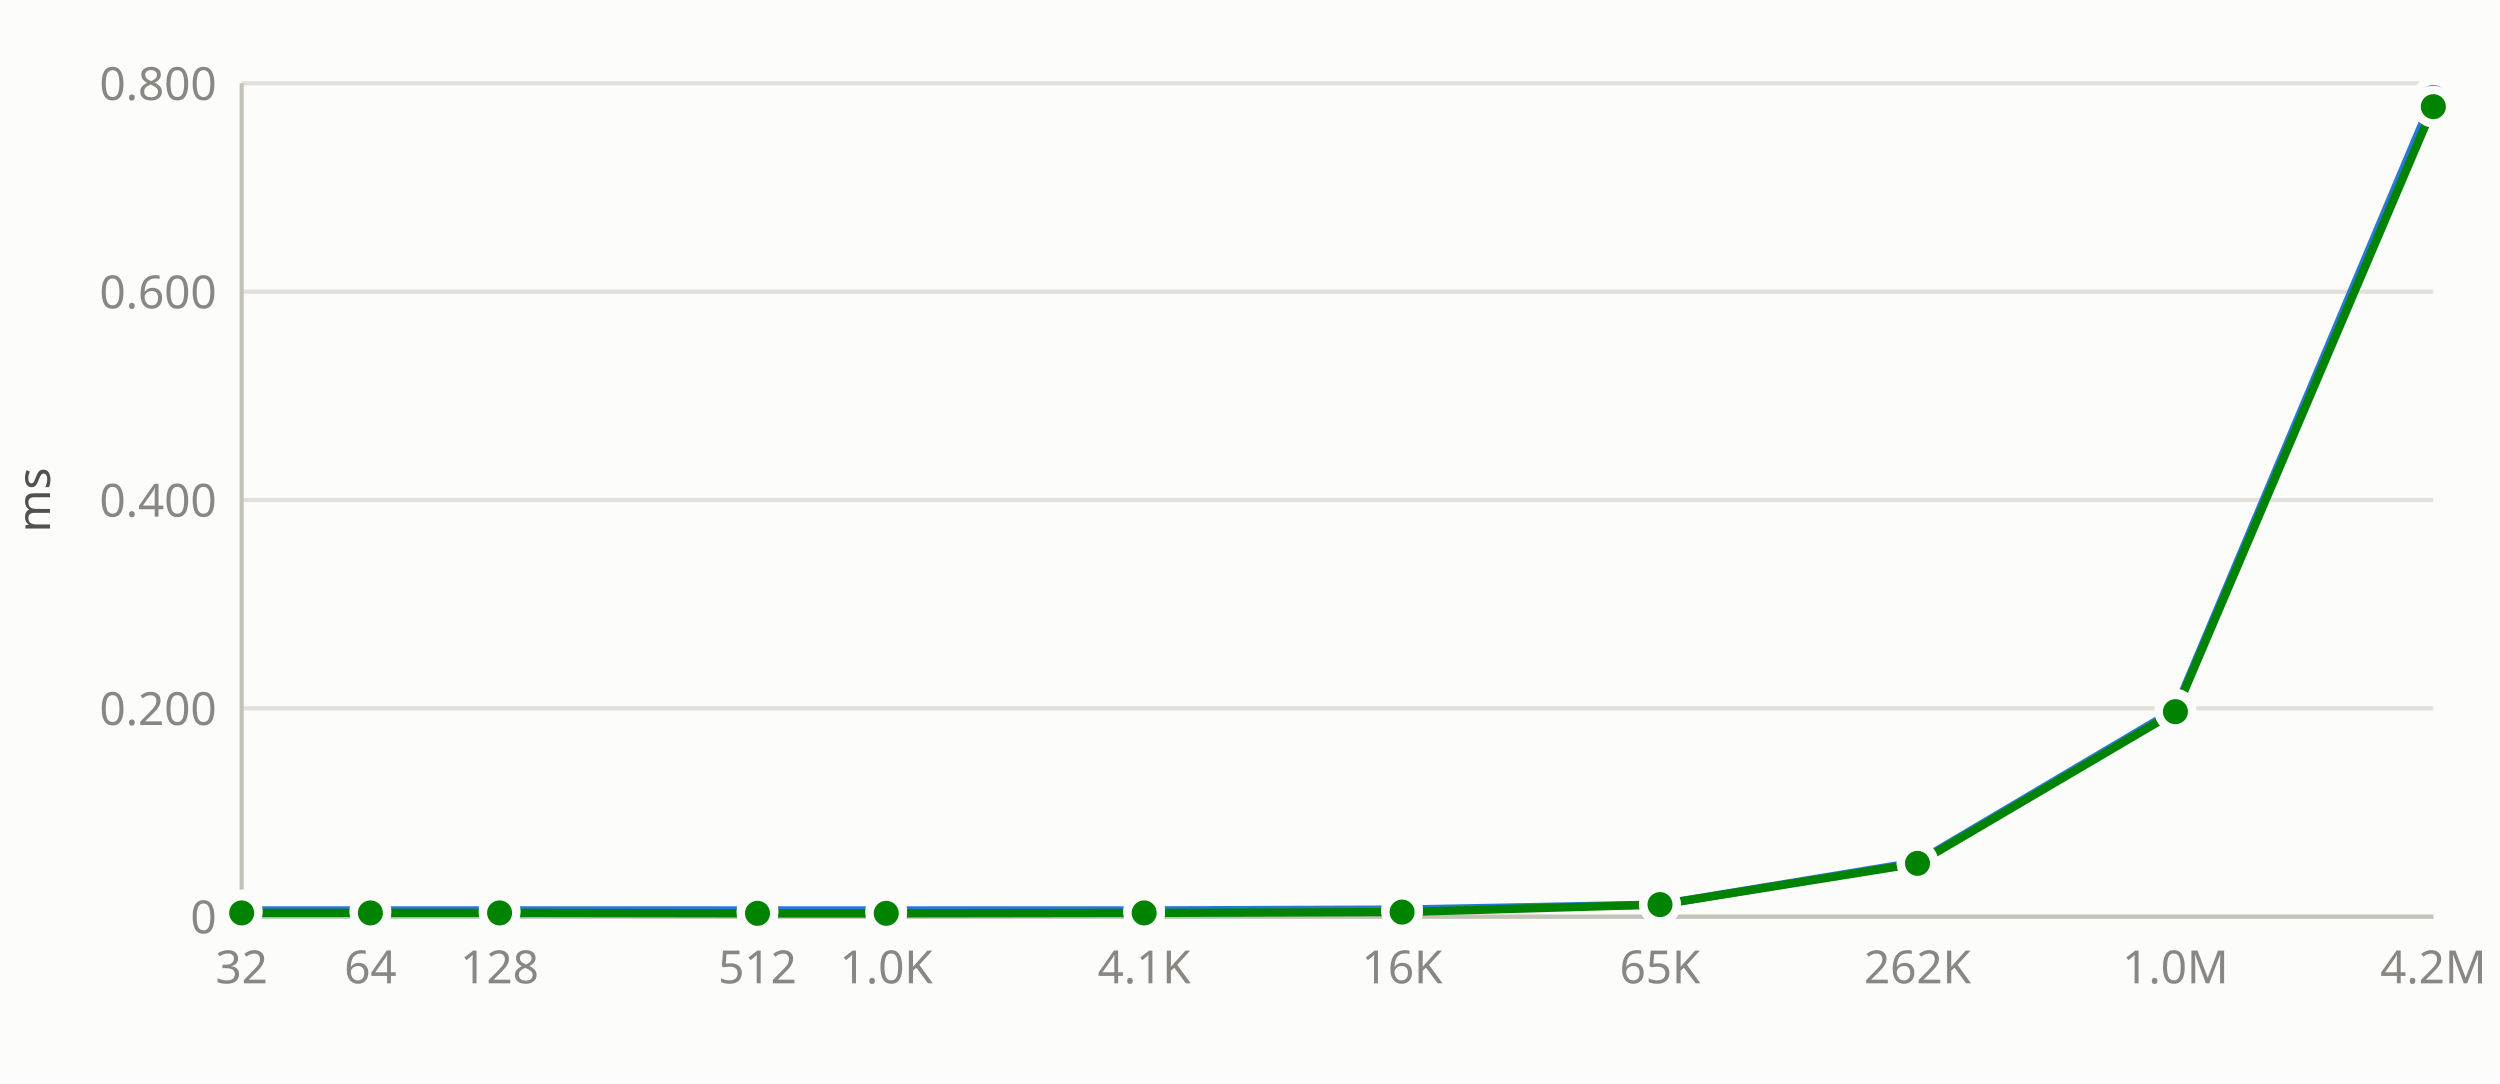
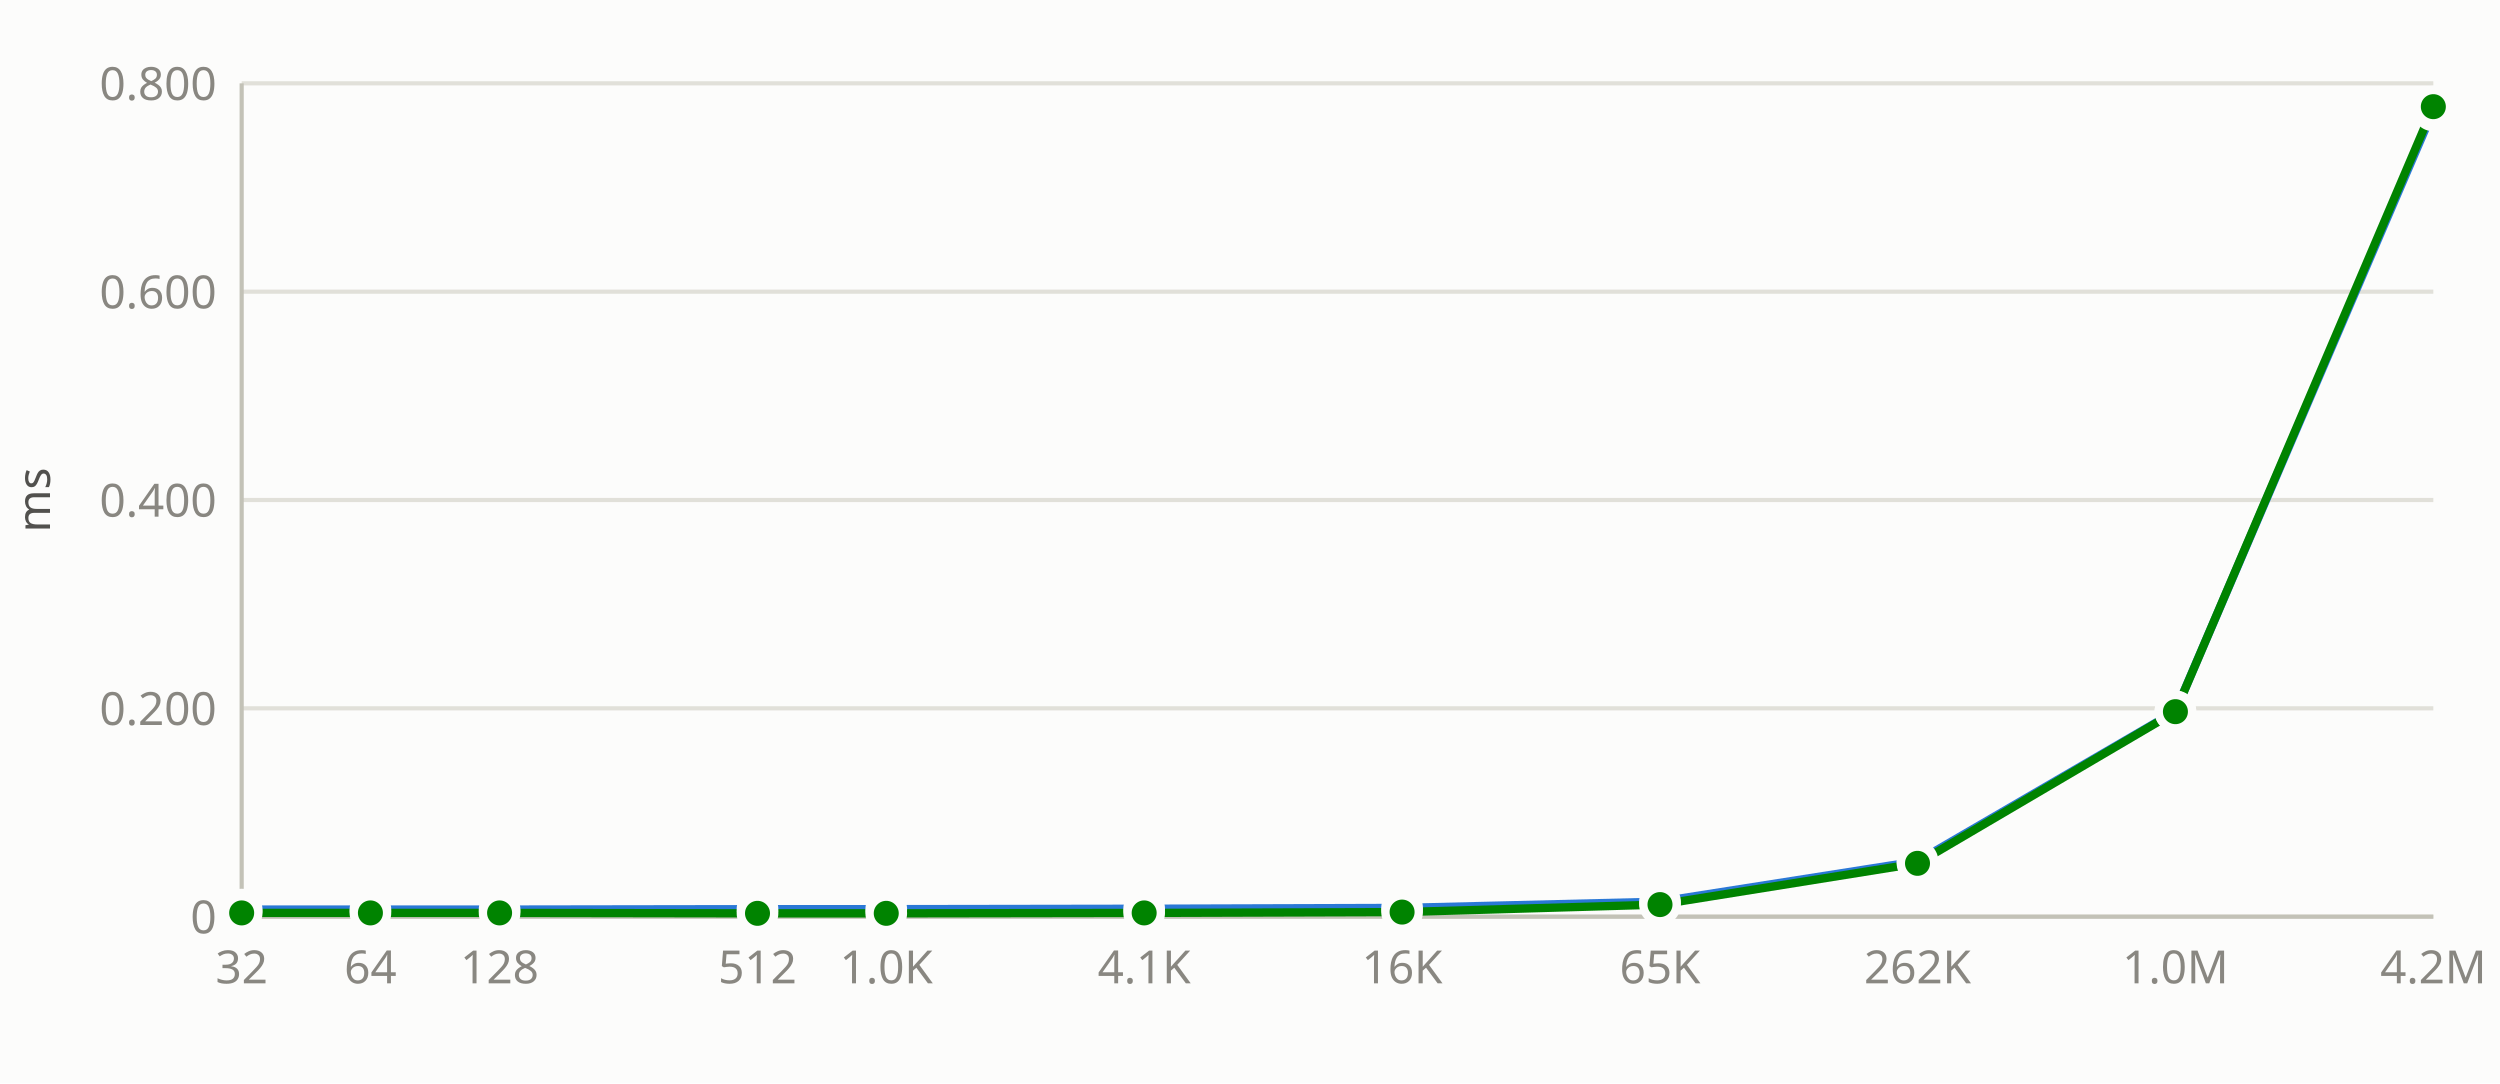
<svg xmlns="http://www.w3.org/2000/svg" id="bc-sscal-stride4-nvidia_geforce_gtx_1650-ms" viewBox="0 0 600 260" width="600" height="260" role="img" aria-label="ms vs n">
  <style>#bc-sscal-stride4-nvidia_geforce_gtx_1650-ms .bg{fill:#fcfcfb}#bc-sscal-stride4-nvidia_geforce_gtx_1650-ms .gr{stroke:#e1e0d9;stroke-width:1;fill:none}#bc-sscal-stride4-nvidia_geforce_gtx_1650-ms .ax{stroke:#c3c2b7;stroke-width:1;fill:none}#bc-sscal-stride4-nvidia_geforce_gtx_1650-ms .at{fill:#898781;font:11px/1 system-ui,sans-serif}#bc-sscal-stride4-nvidia_geforce_gtx_1650-ms .lt{fill:#52514e;font:11px/1 system-ui,sans-serif}#bc-sscal-stride4-nvidia_geforce_gtx_1650-ms .ln1{stroke:#2a78d6;fill:none;stroke-width:2;stroke-linejoin:round;stroke-linecap:round}#bc-sscal-stride4-nvidia_geforce_gtx_1650-ms .mk1{fill:#2a78d6;stroke:#fcfcfb;stroke-width:2}#bc-sscal-stride4-nvidia_geforce_gtx_1650-ms .ln2{stroke:#008300;fill:none;stroke-width:2;stroke-linejoin:round;stroke-linecap:round}#bc-sscal-stride4-nvidia_geforce_gtx_1650-ms .mk2{fill:#008300;stroke:#fcfcfb;stroke-width:2}@media(prefers-color-scheme:dark){#bc-sscal-stride4-nvidia_geforce_gtx_1650-ms .bg{fill:#1a1a19}#bc-sscal-stride4-nvidia_geforce_gtx_1650-ms .gr{stroke:#2c2c2a}#bc-sscal-stride4-nvidia_geforce_gtx_1650-ms .ax{stroke:#383835}#bc-sscal-stride4-nvidia_geforce_gtx_1650-ms .at{fill:#898781}#bc-sscal-stride4-nvidia_geforce_gtx_1650-ms .lt{fill:#c3c2b7}#bc-sscal-stride4-nvidia_geforce_gtx_1650-ms .ln1{stroke:#3987e5}#bc-sscal-stride4-nvidia_geforce_gtx_1650-ms .mk1{fill:#3987e5;stroke:#1a1a19}#bc-sscal-stride4-nvidia_geforce_gtx_1650-ms .ln2{stroke:#008300}#bc-sscal-stride4-nvidia_geforce_gtx_1650-ms .mk2{fill:#008300;stroke:#1a1a19}}:root[data-theme=dark] #bc-sscal-stride4-nvidia_geforce_gtx_1650-ms .bg{fill:#1a1a19}:root[data-theme=dark] #bc-sscal-stride4-nvidia_geforce_gtx_1650-ms .gr{stroke:#2c2c2a}:root[data-theme=dark] #bc-sscal-stride4-nvidia_geforce_gtx_1650-ms .ax{stroke:#383835}:root[data-theme=dark] #bc-sscal-stride4-nvidia_geforce_gtx_1650-ms .lt{fill:#c3c2b7}:root[data-theme=dark] #bc-sscal-stride4-nvidia_geforce_gtx_1650-ms .ln1{stroke:#3987e5}:root[data-theme=dark] #bc-sscal-stride4-nvidia_geforce_gtx_1650-ms .mk1{fill:#3987e5;stroke:#1a1a19}:root[data-theme=dark] #bc-sscal-stride4-nvidia_geforce_gtx_1650-ms .mk2{stroke:#1a1a19}</style>
  <rect class="bg" width="600" height="260" />
  <line class="gr" x1="58" y1="220.0" x2="584" y2="220.0" />
  <line class="gr" x1="58" y1="170.0" x2="584" y2="170.0" />
  <line class="gr" x1="58" y1="120.0" x2="584" y2="120.0" />
  <line class="gr" x1="58" y1="70.0" x2="584" y2="70.0" />
  <line class="gr" x1="58" y1="20.0" x2="584" y2="20.0" />
  <line class="ax" x1="58" y1="20" x2="58" y2="220" />
  <line class="ax" x1="58" y1="220" x2="584" y2="220" />
  <text class="at" x="52" y="224.0" text-anchor="end">0</text>
  <text class="at" x="52" y="174.0" text-anchor="end">0.200</text>
  <text class="at" x="52" y="124.0" text-anchor="end">0.400</text>
  <text class="at" x="52" y="74.0" text-anchor="end">0.600</text>
  <text class="at" x="52" y="24.0" text-anchor="end">0.800</text>
  <text class="lt" x="12" y="120.0" text-anchor="middle" transform="rotate(-90 12 120.0)">ms</text>
  <text class="at" x="58.0" y="236" text-anchor="middle">32</text>
  <text class="at" x="88.9" y="236" text-anchor="middle">64</text>
  <text class="at" x="119.9" y="236" text-anchor="middle">128</text>
  <text class="at" x="181.8" y="236" text-anchor="middle">512</text>
  <text class="at" x="212.7" y="236" text-anchor="middle">1.0K</text>
  <text class="at" x="274.6" y="236" text-anchor="middle">4.1K</text>
  <text class="at" x="336.5" y="236" text-anchor="middle">16K</text>
  <text class="at" x="398.4" y="236" text-anchor="middle">65K</text>
  <text class="at" x="460.2" y="236" text-anchor="middle">262K</text>
  <text class="at" x="522.1" y="236" text-anchor="middle">1.0M</text>
  <text class="at" x="584.0" y="236" text-anchor="middle">4.2M</text>
-   <polyline class="ln1" points="58.0,218.5 88.9,218.5 119.9,218.5 181.8,218.5 212.7,218.5 274.6,218.5 336.5,218.3 398.4,217.1 460.2,206.9 522.1,170.3 584.0,23.4" />
+   <polyline class="ln1" points="58.0,218.3 88.9,218.3 119.9,218.3 181.8,218.2 212.7,218.2 274.6,218.1 336.5,217.9 398.4,216.4 460.2,206.7 522.1,170.7 584.0,26.5" />
  <polyline class="ln2" points="58.0,219.1 88.9,219.1 119.9,219.1 181.8,219.2 212.7,219.2 274.6,219.1 336.5,218.9 398.4,217.1 460.2,207.2 522.1,170.8 584.0,25.6" />
-   <circle class="mk1" cx="58.0" cy="218.5" r="4" />
-   <circle class="mk1" cx="88.9" cy="218.5" r="4" />
-   <circle class="mk1" cx="119.9" cy="218.5" r="4" />
-   <circle class="mk1" cx="181.8" cy="218.5" r="4" />
-   <circle class="mk1" cx="212.7" cy="218.5" r="4" />
-   <circle class="mk1" cx="274.6" cy="218.5" r="4" />
-   <circle class="mk1" cx="336.5" cy="218.3" r="4" />
-   <circle class="mk1" cx="398.4" cy="217.1" r="4" />
-   <circle class="mk1" cx="460.2" cy="206.9" r="4" />
-   <circle class="mk1" cx="522.1" cy="170.3" r="4" />
-   <circle class="mk1" cx="584.0" cy="23.4" r="4" />
+   <circle class="mk1" cx="58.0" cy="218.3" r="4" />
+   <circle class="mk1" cx="88.9" cy="218.3" r="4" />
+   <circle class="mk1" cx="119.9" cy="218.3" r="4" />
+   <circle class="mk1" cx="181.8" cy="218.2" r="4" />
+   <circle class="mk1" cx="212.7" cy="218.2" r="4" />
+   <circle class="mk1" cx="274.6" cy="218.1" r="4" />
+   <circle class="mk1" cx="336.5" cy="217.9" r="4" />
+   <circle class="mk1" cx="398.4" cy="216.4" r="4" />
+   <circle class="mk1" cx="460.2" cy="206.7" r="4" />
+   <circle class="mk1" cx="522.1" cy="170.7" r="4" />
+   <circle class="mk1" cx="584.0" cy="26.5" r="4" />
  <circle class="mk2" cx="58.0" cy="219.1" r="4" />
  <circle class="mk2" cx="88.9" cy="219.1" r="4" />
  <circle class="mk2" cx="119.9" cy="219.1" r="4" />
  <circle class="mk2" cx="181.8" cy="219.2" r="4" />
  <circle class="mk2" cx="212.7" cy="219.2" r="4" />
  <circle class="mk2" cx="274.6" cy="219.1" r="4" />
  <circle class="mk2" cx="336.5" cy="218.9" r="4" />
  <circle class="mk2" cx="398.4" cy="217.1" r="4" />
  <circle class="mk2" cx="460.2" cy="207.2" r="4" />
  <circle class="mk2" cx="522.1" cy="170.8" r="4" />
  <circle class="mk2" cx="584.0" cy="25.6" r="4" />
</svg>
